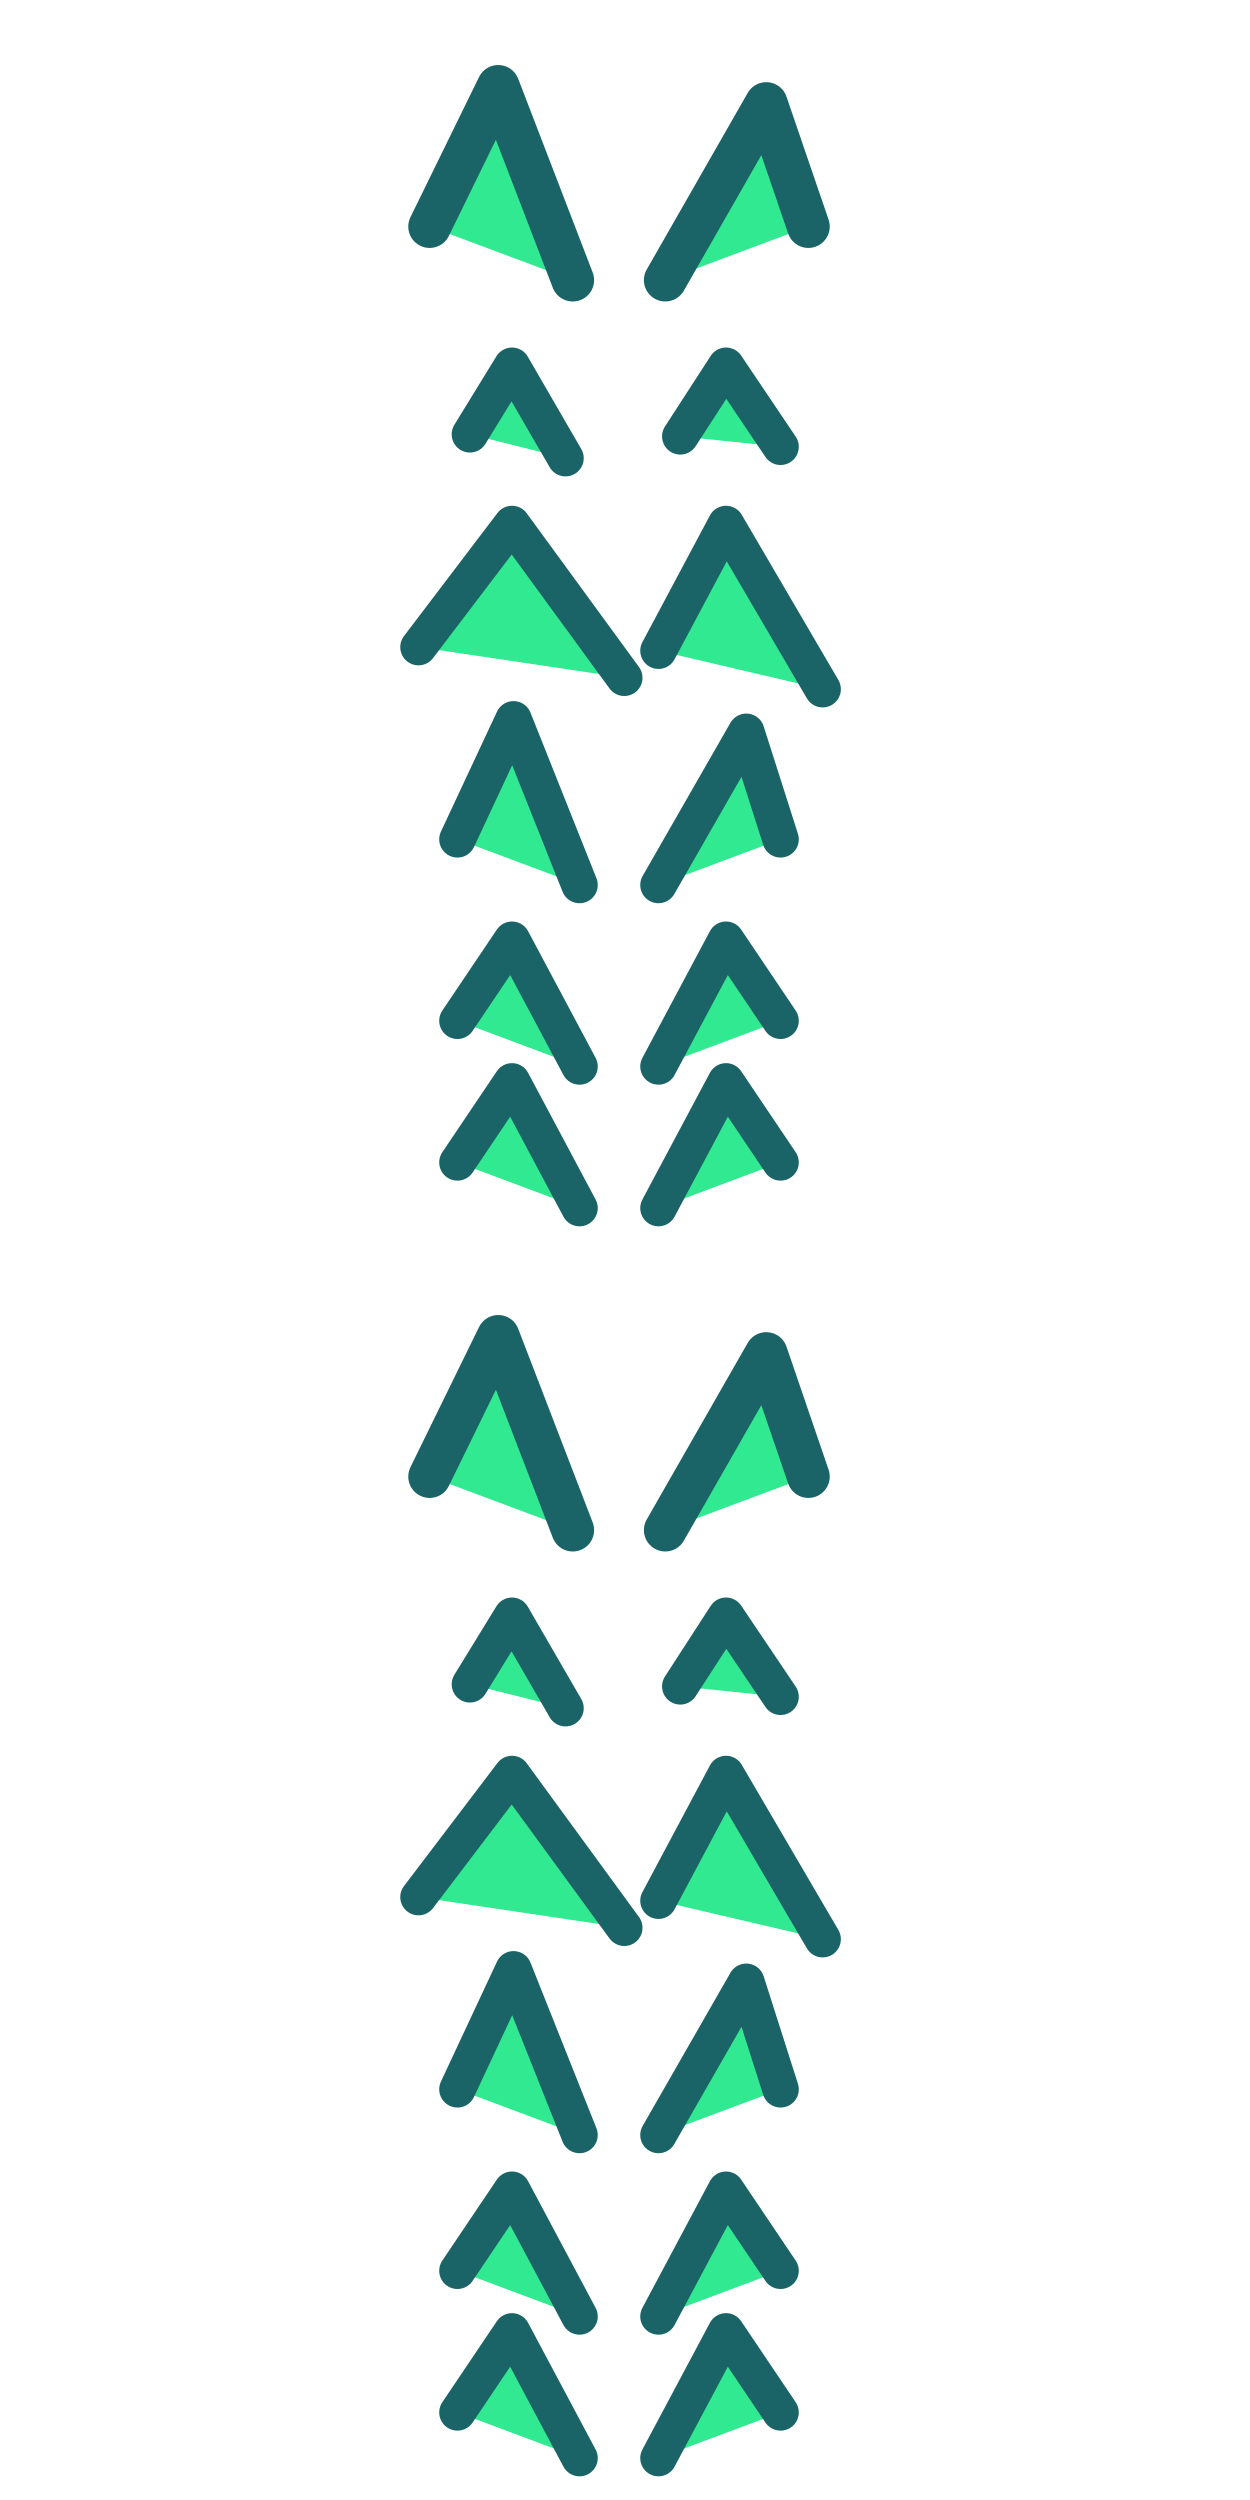
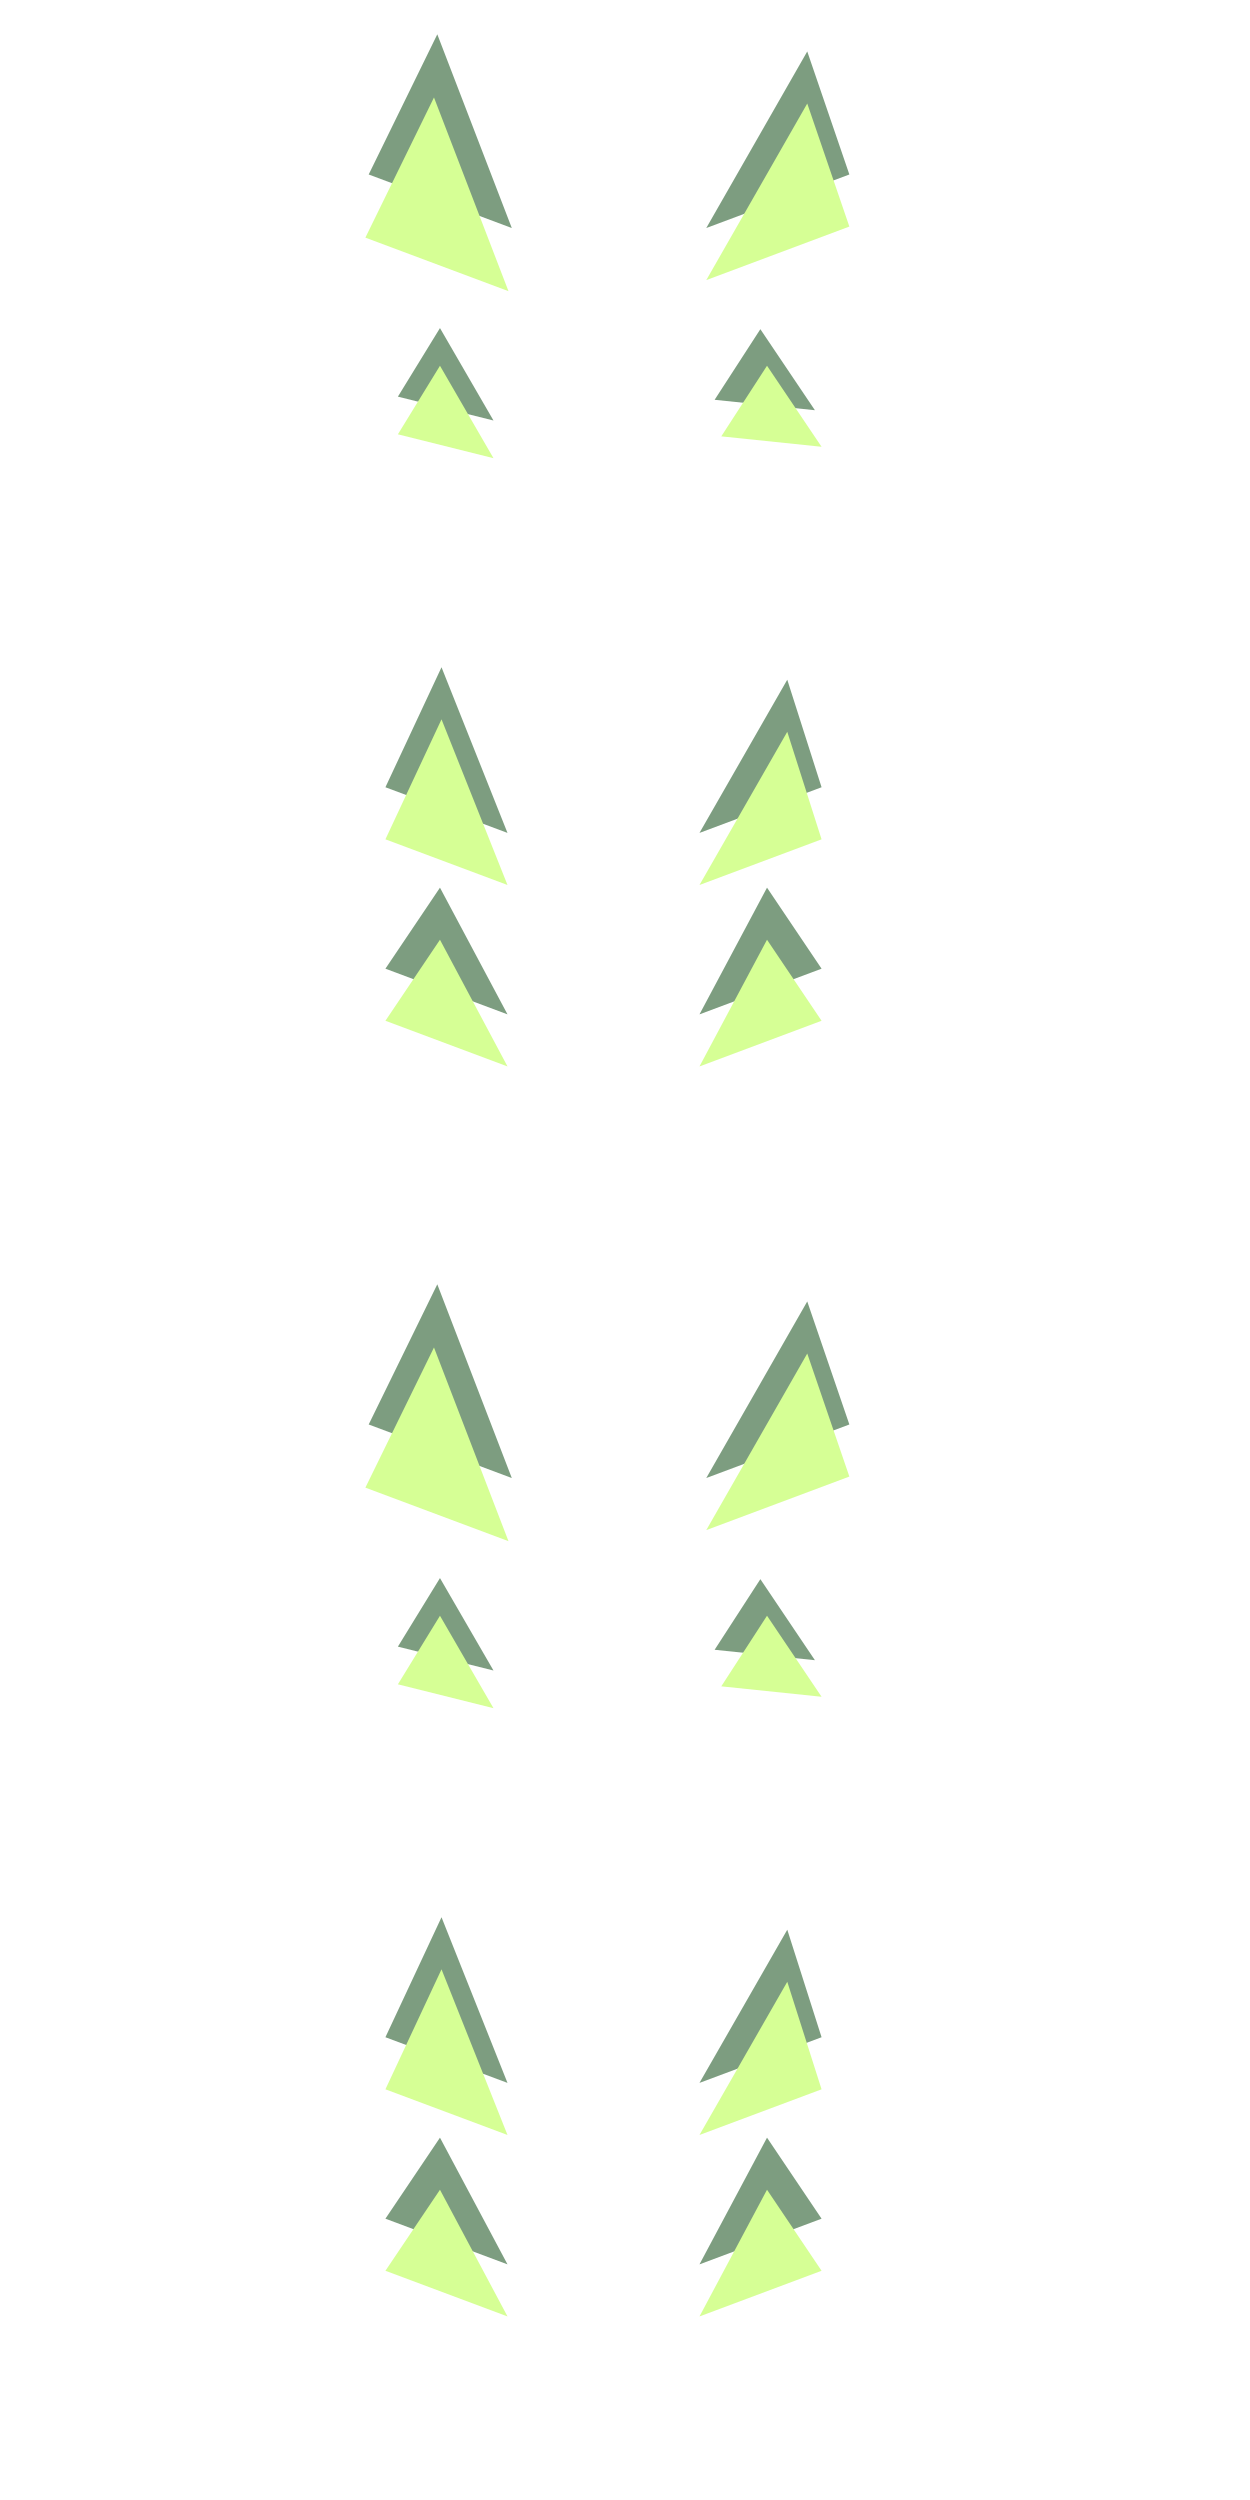
<svg xmlns="http://www.w3.org/2000/svg" width="80" height="160" version="1.1" id="svg6">
  <defs id="defs6" />
-   <path style="fill:#2ae88c;fill-opacity:0.963;stroke:#1a6366;stroke-width:2.735;stroke-linecap:round;stroke-linejoin:round;stroke-dasharray:none;stroke-opacity:1" d="M 27.497,14.5 31.887,5.529 36.655,17.927" id="path1-9" />
-   <path style="fill:#2ae88c;fill-opacity:0.963;stroke:#1a6366;stroke-width:2.735;stroke-linecap:round;stroke-linejoin:round;stroke-dasharray:none;stroke-opacity:1" d="M 51.735,14.5 49.04,6.626 42.577,17.927" id="path1-5" />
-   <path style="fill:#2ae88c;fill-opacity:0.963;stroke:#1a6366;stroke-width:2.333;stroke-linecap:round;stroke-linejoin:round;stroke-dasharray:none;stroke-opacity:1" d="M 30.074,27.796 32.767,23.408 36.192,29.323" id="path1-1-4" />
-   <path style="fill:#2ae88c;fill-opacity:0.963;stroke:#1a6366;stroke-width:2.333;stroke-linecap:round;stroke-linejoin:round;stroke-dasharray:none;stroke-opacity:1" d="m 49.956,28.594 -3.491,-5.186 -2.927,4.519" id="path1-5-1" />
-   <path style="fill:#2ae88c;fill-opacity:0.963;stroke:#1a6366;stroke-width:2.333;stroke-linecap:round;stroke-linejoin:round;stroke-dasharray:none;stroke-opacity:1" d="m 26.783,41.415 5.984,-7.879 7.187,9.842" id="path1-14" />
-   <path style="fill:#2ae88c;fill-opacity:0.963;stroke:#1a6366;stroke-width:2.333;stroke-linecap:round;stroke-linejoin:round;stroke-dasharray:none;stroke-opacity:1" d="m 52.649,44.108 -6.184,-10.572 -4.323,8.11" id="path1-5-2" />
-   <path style="fill:#2ae88c;fill-opacity:0.963;stroke:#1a6366;stroke-width:2.333;stroke-linecap:round;stroke-linejoin:round;stroke-dasharray:none;stroke-opacity:1" d="m 29.276,53.717 3.59,-7.68 4.223,10.603" id="path1-6" />
-   <path style="fill:#2ae88c;fill-opacity:0.963;stroke:#1a6366;stroke-width:2.333;stroke-linecap:round;stroke-linejoin:round;stroke-dasharray:none;stroke-opacity:1" d="m 49.956,53.717 -2.194,-6.882 -5.62,9.805" id="path1-5-8" />
-   <path style="fill:#2ae88c;fill-opacity:0.963;stroke:#1a6366;stroke-width:2.333;stroke-linecap:round;stroke-linejoin:round;stroke-dasharray:none;stroke-opacity:1" d="m 29.276,65.329 3.491,-5.186 4.323,8.11" id="path1-8" />
-   <path style="fill:#2ae88c;fill-opacity:0.963;stroke:#1a6366;stroke-width:2.333;stroke-linecap:round;stroke-linejoin:round;stroke-dasharray:none;stroke-opacity:1" d="m 49.956,65.329 -3.491,-5.186 -4.323,8.11" id="path1-5-9" />
-   <path style="fill:#2ae88c;fill-opacity:0.963;stroke:#1a6366;stroke-width:2.333;stroke-linecap:round;stroke-linejoin:round;stroke-dasharray:none;stroke-opacity:1" d="m 29.276,74.394 3.491,-5.186 4.323,8.11" id="path1-4-8" />
-   <path style="fill:#2ae88c;fill-opacity:0.963;stroke:#1a6366;stroke-width:2.333;stroke-linecap:round;stroke-linejoin:round;stroke-dasharray:none;stroke-opacity:1" d="m 49.956,74.394 -3.491,-5.186 -4.323,8.11" id="path1-5-3" />
-   <path style="fill:#2ae88c;fill-opacity:0.963;stroke:#1a6366;stroke-width:2.735;stroke-linecap:round;stroke-linejoin:round;stroke-dasharray:none;stroke-opacity:1" d="m 27.497,94.5 4.391,-8.971 4.768,12.398" id="path1-9-2" />
-   <path style="fill:#2ae88c;fill-opacity:0.963;stroke:#1a6366;stroke-width:2.735;stroke-linecap:round;stroke-linejoin:round;stroke-dasharray:none;stroke-opacity:1" d="M 51.735,94.5 49.04,86.626 42.577,97.927" id="path1-5-4" />
-   <path style="fill:#2ae88c;fill-opacity:0.963;stroke:#1a6366;stroke-width:2.333;stroke-linecap:round;stroke-linejoin:round;stroke-dasharray:none;stroke-opacity:1" d="m 30.074,107.796 2.693,-4.388 3.425,5.916" id="path1-1-4-5" />
-   <path style="fill:#2ae88c;fill-opacity:0.963;stroke:#1a6366;stroke-width:2.333;stroke-linecap:round;stroke-linejoin:round;stroke-dasharray:none;stroke-opacity:1" d="m 49.956,108.594 -3.491,-5.186 -2.927,4.519" id="path1-5-1-5" />
-   <path style="fill:#2ae88c;fill-opacity:0.963;stroke:#1a6366;stroke-width:2.333;stroke-linecap:round;stroke-linejoin:round;stroke-dasharray:none;stroke-opacity:1" d="m 26.783,121.415 5.984,-7.879 7.187,9.842" id="path1-14-1" />
-   <path style="fill:#2ae88c;fill-opacity:0.963;stroke:#1a6366;stroke-width:2.333;stroke-linecap:round;stroke-linejoin:round;stroke-dasharray:none;stroke-opacity:1" d="m 52.649,124.108 -6.184,-10.572 -4.323,8.11" id="path1-5-2-7" />
-   <path style="fill:#2ae88c;fill-opacity:0.963;stroke:#1a6366;stroke-width:2.333;stroke-linecap:round;stroke-linejoin:round;stroke-dasharray:none;stroke-opacity:1" d="m 29.276,133.716 3.59,-7.68 4.223,10.603" id="path1-6-1" />
-   <path style="fill:#2ae88c;fill-opacity:0.963;stroke:#1a6366;stroke-width:2.333;stroke-linecap:round;stroke-linejoin:round;stroke-dasharray:none;stroke-opacity:1" d="m 49.956,133.716 -2.194,-6.882 -5.62,9.805" id="path1-5-8-1" />
-   <path style="fill:#2ae88c;fill-opacity:0.963;stroke:#1a6366;stroke-width:2.333;stroke-linecap:round;stroke-linejoin:round;stroke-dasharray:none;stroke-opacity:1" d="m 29.276,145.329 3.491,-5.186 4.323,8.11" id="path1-8-5" />
-   <path style="fill:#2ae88c;fill-opacity:0.963;stroke:#1a6366;stroke-width:2.333;stroke-linecap:round;stroke-linejoin:round;stroke-dasharray:none;stroke-opacity:1" d="m 49.956,145.329 -3.491,-5.186 -4.323,8.11" id="path1-5-9-2" />
-   <path style="fill:#2ae88c;fill-opacity:0.963;stroke:#1a6366;stroke-width:2.333;stroke-linecap:round;stroke-linejoin:round;stroke-dasharray:none;stroke-opacity:1" d="m 29.276,154.394 3.491,-5.186 4.323,8.11" id="path1-4-8-7" />
-   <path style="fill:#2ae88c;fill-opacity:0.963;stroke:#1a6366;stroke-width:2.333;stroke-linecap:round;stroke-linejoin:round;stroke-dasharray:none;stroke-opacity:1" d="m 49.956,154.394 -3.491,-5.186 -4.323,8.11" id="path1-5-3-6" />
+   <path style="fill:#7d9d80;fill-opacity:1;stroke:#1a6366;stroke-width:0;stroke-linecap:round;stroke-linejoin:round;stroke-dasharray:none;stroke-opacity:1" d="m 23.596,11.167 4.391,-8.971 4.768,12.398" id="path1-9-9" />
+   <path style="fill:#7d9d80;fill-opacity:1;stroke:#1a6366;stroke-width:0;stroke-linecap:round;stroke-linejoin:round;stroke-dasharray:none;stroke-opacity:1" d="M 54.359,11.167 51.664,3.293 45.201,14.594" id="path1-5-5" />
+   <path style="fill:#7d9d80;fill-opacity:1;stroke:#1a6366;stroke-width:0;stroke-linecap:round;stroke-linejoin:round;stroke-dasharray:none;stroke-opacity:1" d="m 25.465,25.385 2.693,-4.388 3.425,5.916" id="path1-1-4-4" />
+   <path style="fill:#7d9d80;fill-opacity:1;stroke:#1a6366;stroke-width:0;stroke-linecap:round;stroke-linejoin:round;stroke-dasharray:none;stroke-opacity:1" d="m 52.154,26.254 -3.491,-5.186 -2.927,4.519" id="path1-5-1-3" />
+   <path style="fill:#7d9d80;fill-opacity:1;stroke:#1a6366;stroke-width:0;stroke-linecap:round;stroke-linejoin:round;stroke-dasharray:none;stroke-opacity:1" d="m 24.667,50.384 3.59,-7.68 4.223,10.603" id="path1-6-3" />
+   <path style="fill:#7d9d80;fill-opacity:1;stroke:#1a6366;stroke-width:0;stroke-linecap:round;stroke-linejoin:round;stroke-dasharray:none;stroke-opacity:1" d="M 52.58,50.384 50.385,43.502 44.766,53.307" id="path1-5-8-3" />
+   <path style="fill:#7d9d80;fill-opacity:1;stroke:#1a6366;stroke-width:0;stroke-linecap:round;stroke-linejoin:round;stroke-dasharray:none;stroke-opacity:1" d="m 24.667,61.996 3.491,-5.186 4.323,8.11" id="path1-8-4" />
+   <path style="fill:#7d9d80;fill-opacity:1;stroke:#1a6366;stroke-width:0;stroke-linecap:round;stroke-linejoin:round;stroke-dasharray:none;stroke-opacity:1" d="m 52.58,61.996 -3.491,-5.186 -4.323,8.11" id="path1-5-9-1" />
+   <path style="fill:#d6ff95;fill-opacity:1;stroke:#1a6366;stroke-width:0;stroke-linecap:round;stroke-linejoin:round;stroke-dasharray:none;stroke-opacity:1" d="m 23.384,15.209 4.391,-8.971 4.768,12.398" id="path1-9-27" />
+   <path style="fill:#d6ff95;fill-opacity:1;stroke:#1a6366;stroke-width:0;stroke-linecap:round;stroke-linejoin:round;stroke-dasharray:none;stroke-opacity:1" d="M 54.359,14.5 51.664,6.626 45.201,17.927" id="path1-5-7" />
+   <path style="fill:#d6ff95;fill-opacity:1;stroke:#1a6366;stroke-width:0;stroke-linecap:round;stroke-linejoin:round;stroke-dasharray:none;stroke-opacity:1" d="m 25.465,27.796 2.693,-4.388 3.425,5.916" id="path1-1-4-9" />
+   <path style="fill:#d6ff95;fill-opacity:1;stroke:#1a6366;stroke-width:0;stroke-linecap:round;stroke-linejoin:round;stroke-dasharray:none;stroke-opacity:1" d="m 52.58,28.594 -3.491,-5.186 -2.927,4.519" id="path1-5-1-31" />
+   <path style="fill:#d6ff95;fill-opacity:1;stroke:#1a6366;stroke-width:0;stroke-linecap:round;stroke-linejoin:round;stroke-dasharray:none;stroke-opacity:1" d="m 24.667,53.717 3.59,-7.68 4.223,10.603" id="path1-6-9" />
+   <path style="fill:#d6ff95;fill-opacity:1;stroke:#1a6366;stroke-width:0;stroke-linecap:round;stroke-linejoin:round;stroke-dasharray:none;stroke-opacity:1" d="M 52.58,53.717 50.385,46.835 44.766,56.64" id="path1-5-8-8" />
+   <path style="fill:#d6ff95;fill-opacity:1;stroke:#1a6366;stroke-width:0;stroke-linecap:round;stroke-linejoin:round;stroke-dasharray:none;stroke-opacity:1" d="m 24.667,65.329 3.491,-5.186 4.323,8.11" id="path1-8-6" />
+   <path style="fill:#d6ff95;fill-opacity:1;stroke:#1a6366;stroke-width:0;stroke-linecap:round;stroke-linejoin:round;stroke-dasharray:none;stroke-opacity:1" d="m 52.58,65.329 -3.491,-5.186 -4.323,8.11" id="path1-5-9-5" />
+   <path style="fill:#7d9d80;fill-opacity:1;stroke:#1a6366;stroke-width:0;stroke-linecap:round;stroke-linejoin:round;stroke-dasharray:none;stroke-opacity:1" d="m 23.596,91.167 4.391,-8.971 4.768,12.398" id="path1-9-9-8" />
+   <path style="fill:#7d9d80;fill-opacity:1;stroke:#1a6366;stroke-width:0;stroke-linecap:round;stroke-linejoin:round;stroke-dasharray:none;stroke-opacity:1" d="M 54.359,91.167 51.664,83.293 45.201,94.594" id="path1-5-5-4" />
+   <path style="fill:#7d9d80;fill-opacity:1;stroke:#1a6366;stroke-width:0;stroke-linecap:round;stroke-linejoin:round;stroke-dasharray:none;stroke-opacity:1" d="m 25.465,105.385 2.693,-4.388 3.425,5.916" id="path1-1-4-4-9" />
+   <path style="fill:#7d9d80;fill-opacity:1;stroke:#1a6366;stroke-width:0;stroke-linecap:round;stroke-linejoin:round;stroke-dasharray:none;stroke-opacity:1" d="m 52.154,106.253 -3.491,-5.186 -2.927,4.519" id="path1-5-1-3-6" />
+   <path style="fill:#7d9d80;fill-opacity:1;stroke:#1a6366;stroke-width:0;stroke-linecap:round;stroke-linejoin:round;stroke-dasharray:none;stroke-opacity:1" d="m 24.667,130.383 3.59,-7.68 4.223,10.603" id="path1-6-3-3" />
+   <path style="fill:#7d9d80;fill-opacity:1;stroke:#1a6366;stroke-width:0;stroke-linecap:round;stroke-linejoin:round;stroke-dasharray:none;stroke-opacity:1" d="m 52.58,130.383 -2.194,-6.882 -5.62,9.805" id="path1-5-8-3-7" />
+   <path style="fill:#7d9d80;fill-opacity:1;stroke:#1a6366;stroke-width:0;stroke-linecap:round;stroke-linejoin:round;stroke-dasharray:none;stroke-opacity:1" d="m 24.667,141.996 3.491,-5.186 4.323,8.11" id="path1-8-4-8" />
+   <path style="fill:#7d9d80;fill-opacity:1;stroke:#1a6366;stroke-width:0;stroke-linecap:round;stroke-linejoin:round;stroke-dasharray:none;stroke-opacity:1" d="m 52.58,141.996 -3.491,-5.186 -4.323,8.11" id="path1-5-9-1-8" />
+   <path style="fill:#d6ff95;fill-opacity:1;stroke:#1a6366;stroke-width:0;stroke-linecap:round;stroke-linejoin:round;stroke-dasharray:none;stroke-opacity:1" d="m 23.384,95.209 4.391,-8.971 4.768,12.398" id="path1-9-27-2" />
+   <path style="fill:#d6ff95;fill-opacity:1;stroke:#1a6366;stroke-width:0;stroke-linecap:round;stroke-linejoin:round;stroke-dasharray:none;stroke-opacity:1" d="M 54.359,94.5 51.664,86.626 45.201,97.927" id="path1-5-7-9" />
+   <path style="fill:#d6ff95;fill-opacity:1;stroke:#1a6366;stroke-width:0;stroke-linecap:round;stroke-linejoin:round;stroke-dasharray:none;stroke-opacity:1" d="m 25.465,107.796 2.693,-4.388 3.425,5.916" id="path1-1-4-9-1" />
+   <path style="fill:#d6ff95;fill-opacity:1;stroke:#1a6366;stroke-width:0;stroke-linecap:round;stroke-linejoin:round;stroke-dasharray:none;stroke-opacity:1" d="m 52.58,108.593 -3.491,-5.186 -2.927,4.519" id="path1-5-1-31-3" />
+   <path style="fill:#d6ff95;fill-opacity:1;stroke:#1a6366;stroke-width:0;stroke-linecap:round;stroke-linejoin:round;stroke-dasharray:none;stroke-opacity:1" d="m 24.667,133.716 3.59,-7.68 4.223,10.603" id="path1-6-9-5" />
+   <path style="fill:#d6ff95;fill-opacity:1;stroke:#1a6366;stroke-width:0;stroke-linecap:round;stroke-linejoin:round;stroke-dasharray:none;stroke-opacity:1" d="m 52.58,133.716 -2.194,-6.882 -5.62,9.805" id="path1-5-8-8-9" />
+   <path style="fill:#d6ff95;fill-opacity:1;stroke:#1a6366;stroke-width:0;stroke-linecap:round;stroke-linejoin:round;stroke-dasharray:none;stroke-opacity:1" d="m 24.667,145.329 3.491,-5.186 4.323,8.11" id="path1-8-6-8" />
+   <path style="fill:#d6ff95;fill-opacity:1;stroke:#1a6366;stroke-width:0;stroke-linecap:round;stroke-linejoin:round;stroke-dasharray:none;stroke-opacity:1" d="m 52.58,145.329 -3.491,-5.186 -4.323,8.11" id="path1-5-9-5-4" />
</svg>
